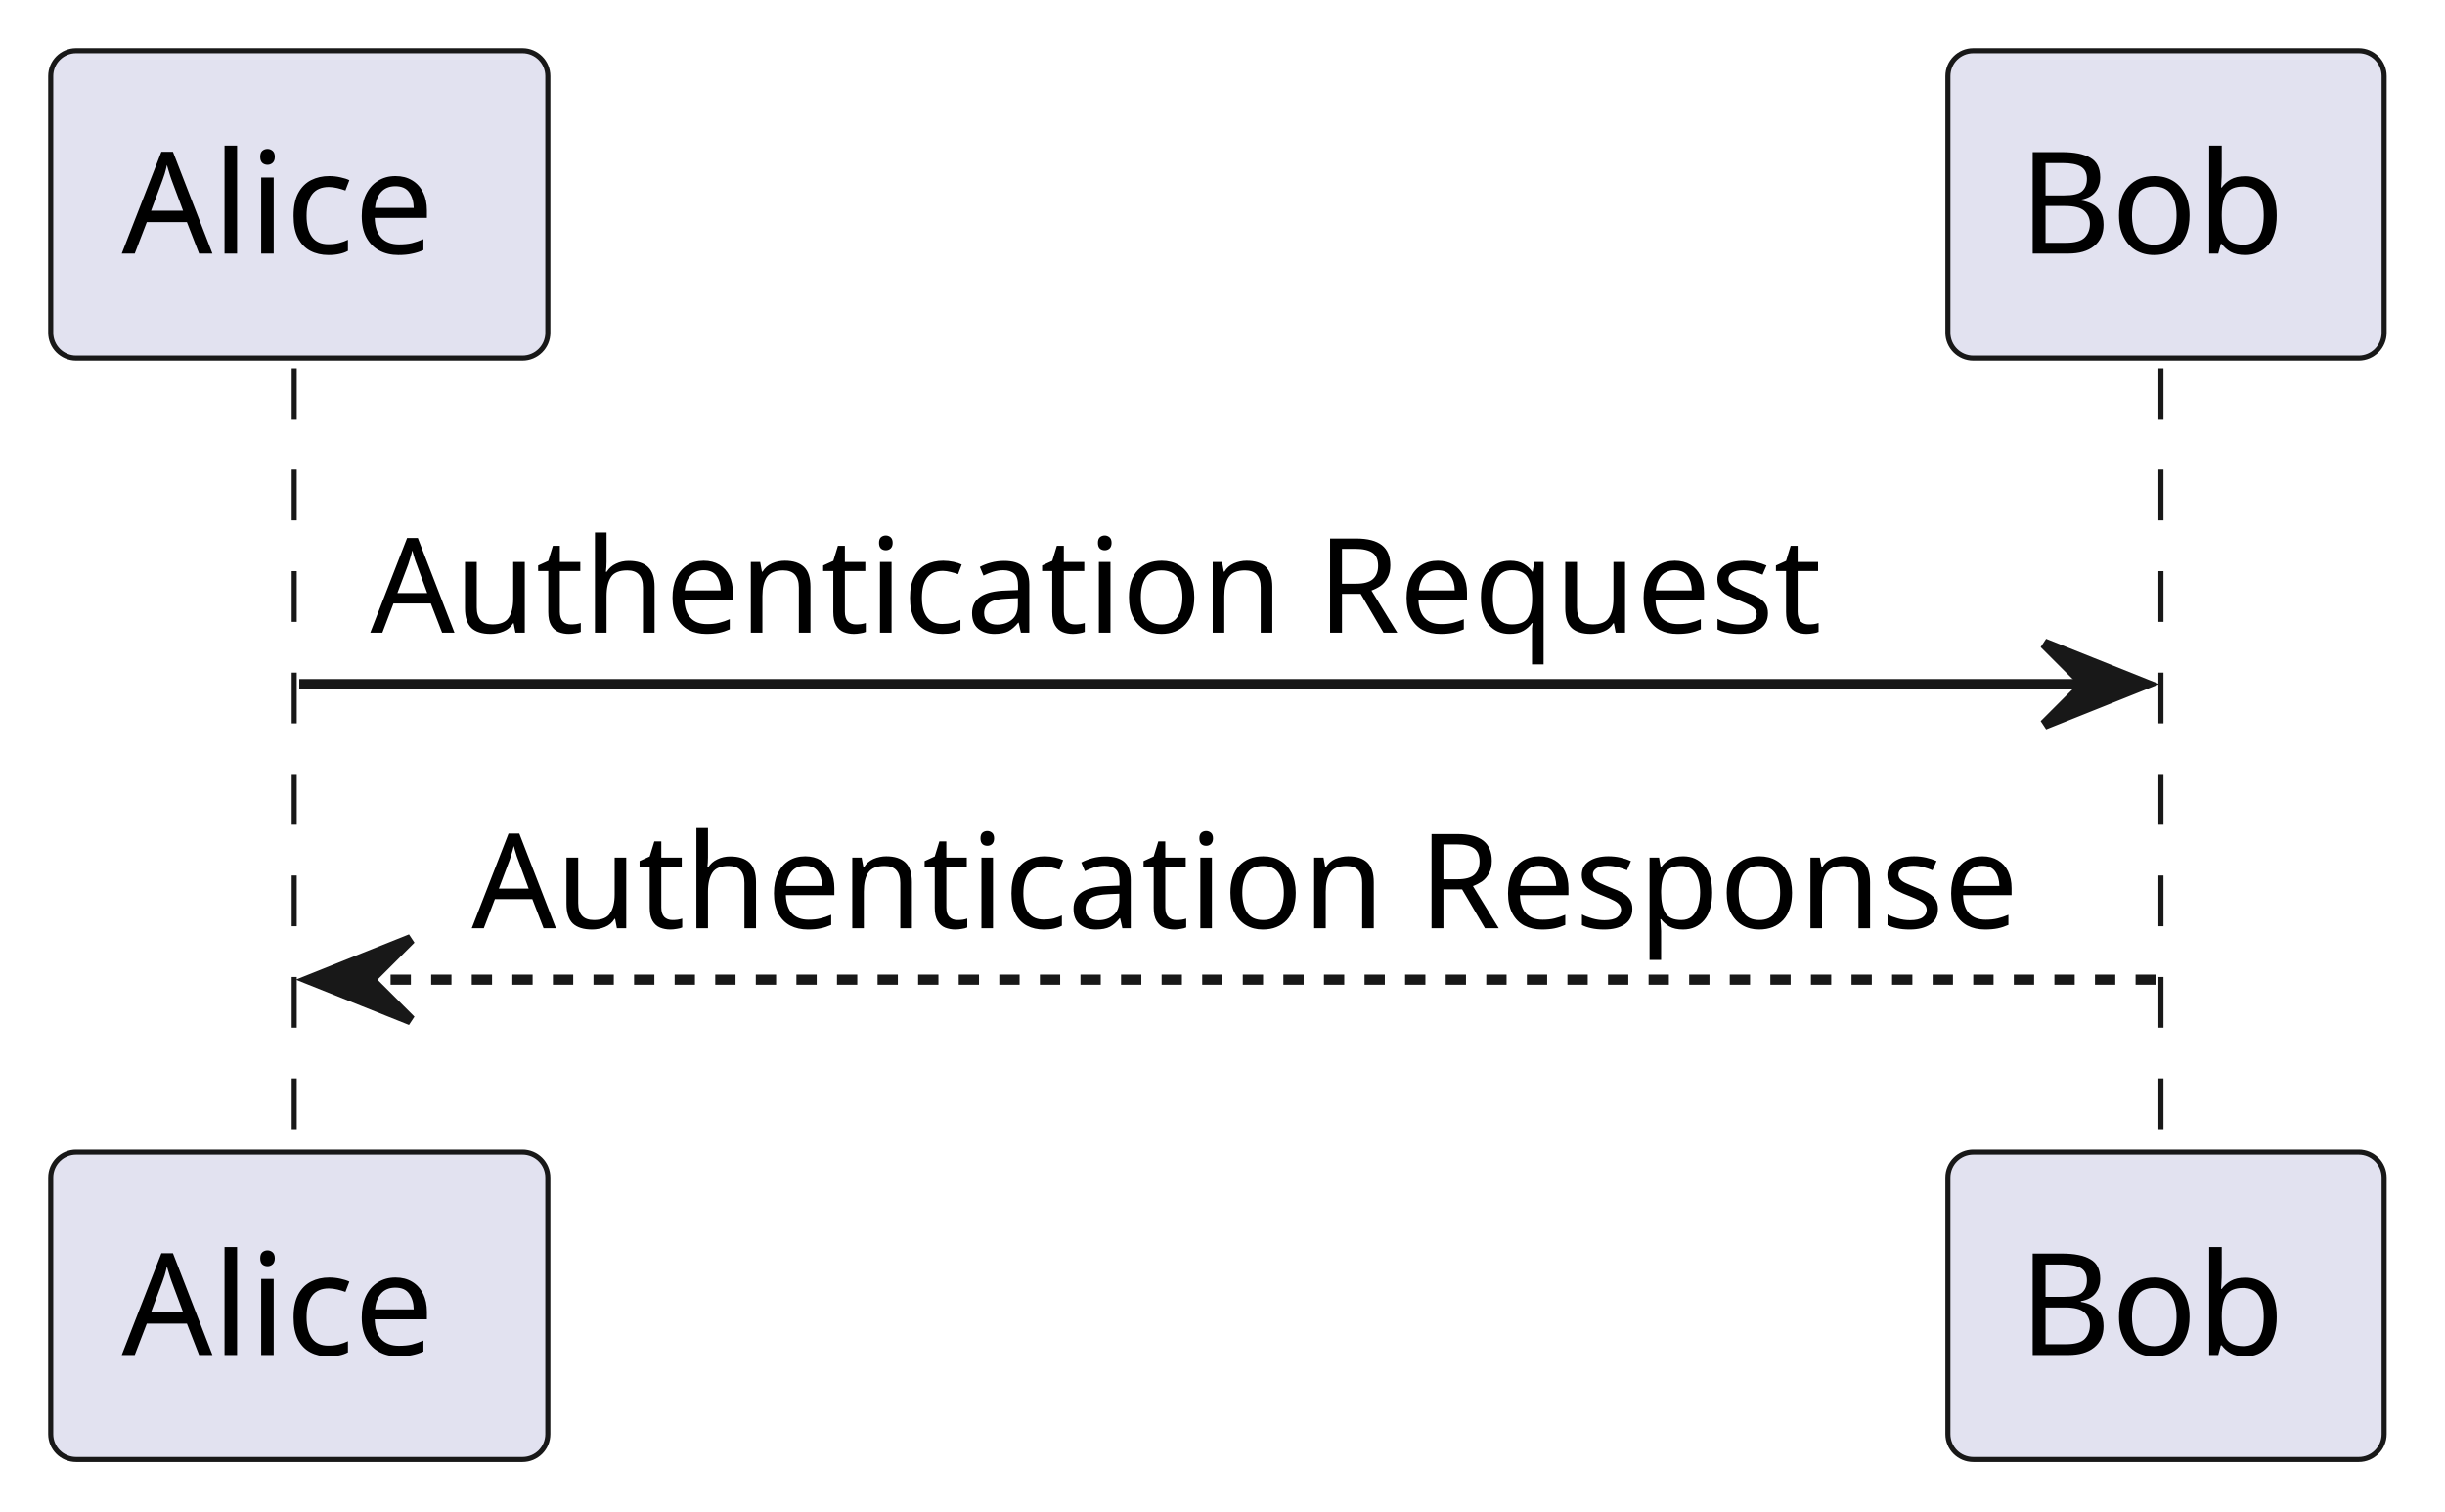
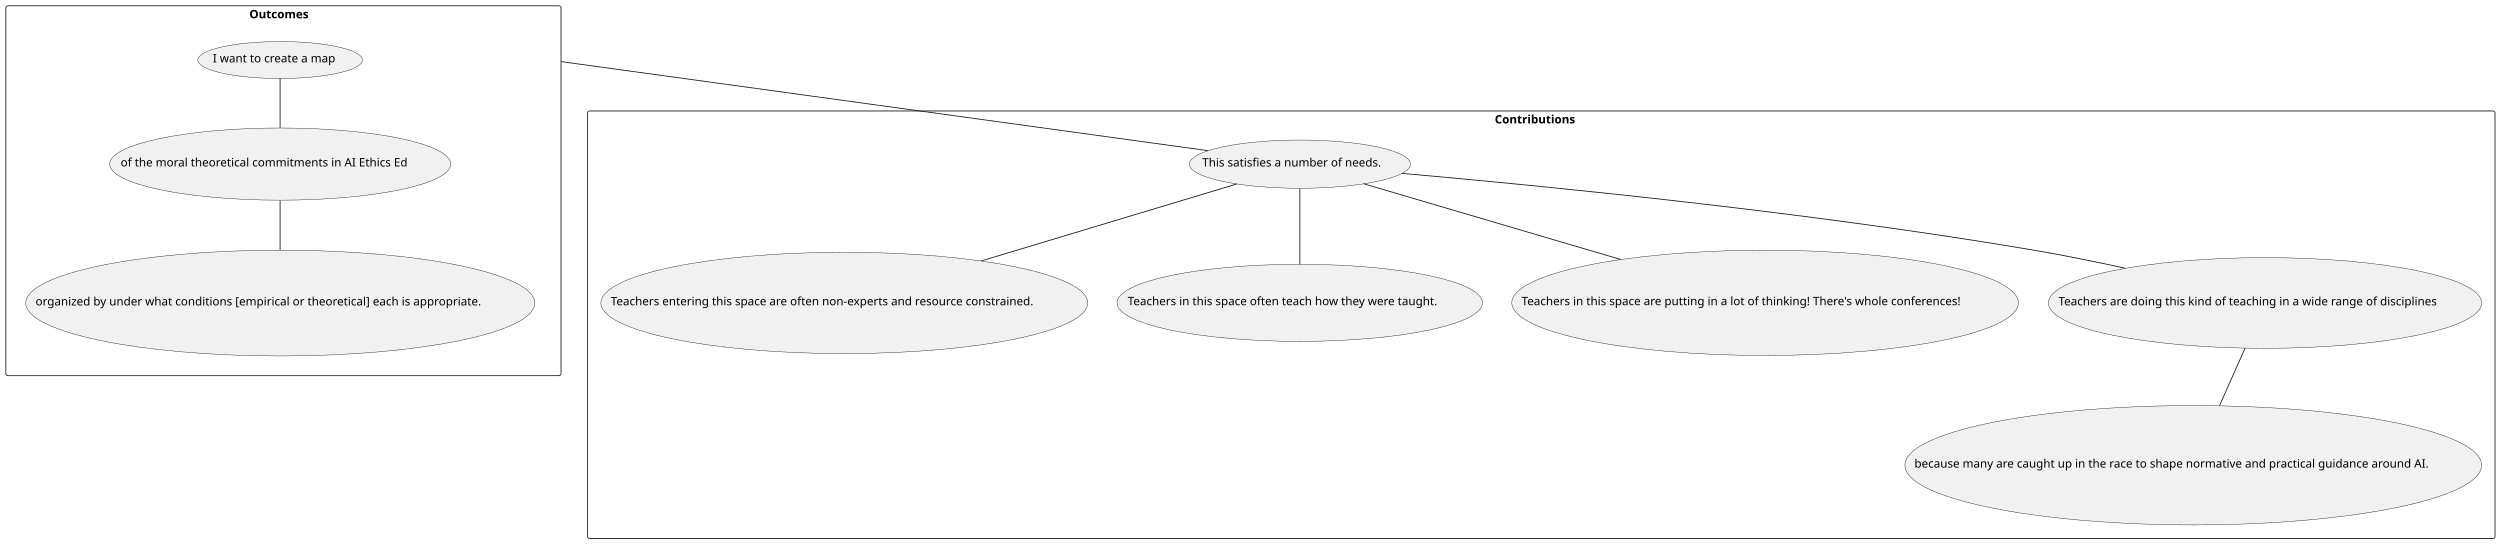
- <svg xmlns="http://www.w3.org/2000/svg" contentStyleType="text/css" height="149px" preserveAspectRatio="none" style="width:241px;height:149px;background:#FFFFFF;" version="1.1" viewBox="0 0 241 149" width="241px" zoomAndPan="magnify">
+ <svg xmlns="http://www.w3.org/2000/svg" contentStyleType="text/css" height="654px" preserveAspectRatio="none" style="width:3008px;height:654px;background:#FFFFFF;" version="1.1" viewBox="0 0 3008 654" width="3008px" zoomAndPan="magnify">
  <defs />
  <g>
-     <line style="stroke:#181818;stroke-width:0.5;stroke-dasharray:5.0,5.0;" x1="29" x2="29" y1="36.297" y2="114.562" />
-     <line style="stroke:#181818;stroke-width:0.5;stroke-dasharray:5.0,5.0;" x1="213" x2="213" y1="36.297" y2="114.562" />
-     <rect fill="#E2E2F0" height="30.297" rx="2.5" ry="2.5" style="stroke:#181818;stroke-width:0.5;" width="49" x="5" y="5" />
-     <text fill="#000000" font-family="sans-serif" font-size="14" lengthAdjust="spacing" textLength="35" x="12" y="24.995">Alice</text>
-     <rect fill="#E2E2F0" height="30.297" rx="2.5" ry="2.5" style="stroke:#181818;stroke-width:0.5;" width="49" x="5" y="113.562" />
-     <text fill="#000000" font-family="sans-serif" font-size="14" lengthAdjust="spacing" textLength="35" x="12" y="133.558">Alice</text>
-     <rect fill="#E2E2F0" height="30.297" rx="2.5" ry="2.5" style="stroke:#181818;stroke-width:0.5;" width="43" x="192" y="5" />
-     <text fill="#000000" font-family="sans-serif" font-size="14" lengthAdjust="spacing" textLength="29" x="199" y="24.995">Bob</text>
-     <rect fill="#E2E2F0" height="30.297" rx="2.5" ry="2.5" style="stroke:#181818;stroke-width:0.5;" width="43" x="192" y="113.562" />
-     <text fill="#000000" font-family="sans-serif" font-size="14" lengthAdjust="spacing" textLength="29" x="199" y="133.558">Bob</text>
-     <polygon fill="#181818" points="201.5,63.43,211.5,67.43,201.5,71.43,205.5,67.43" style="stroke:#181818;stroke-width:1.0;" />
-     <line style="stroke:#181818;stroke-width:1.0;" x1="29.5" x2="207.5" y1="67.43" y2="67.43" />
-     <text fill="#000000" font-family="sans-serif" font-size="13" lengthAdjust="spacing" textLength="150" x="36.5" y="62.364">Authentication Request</text>
-     <polygon fill="#181818" points="40.5,92.562,30.5,96.562,40.5,100.562,36.5,96.562" style="stroke:#181818;stroke-width:1.0;" />
-     <line style="stroke:#181818;stroke-width:1.0;stroke-dasharray:2.0,2.0;" x1="34.5" x2="212.5" y1="96.562" y2="96.562" />
-     <text fill="#000000" font-family="sans-serif" font-size="13" lengthAdjust="spacing" textLength="160" x="46.5" y="91.497">Authentication Response</text>
+     <g id="cluster_Outcomes">
+       <rect height="445" rx="2.5" ry="2.5" style="stroke:#181818;stroke-width:1.0;fill:none;" width="668" x="7" y="7" />
+       <text fill="#000000" font-family="sans-serif" font-size="14" font-weight="bold" lengthAdjust="spacing" textLength="82" x="300" y="21.995">Outcomes</text>
+     </g>
+     <g id="cluster_Contributions">
+       <rect height="514.5" rx="2.5" ry="2.5" style="stroke:#181818;stroke-width:1.0;fill:none;" width="2295" x="707" y="133.5" />
+       <text fill="#000000" font-family="sans-serif" font-size="14" font-weight="bold" lengthAdjust="spacing" textLength="112" x="1798.5" y="148.495">Contributions</text>
+     </g>
+     <g id="elem_I want to create a map">
+       <ellipse cx="337.067" cy="72.213" fill="#F1F1F1" rx="99.067" ry="22.213" style="stroke:#181818;stroke-width:0.5;" />
+       <text fill="#000000" font-family="sans-serif" font-size="14" lengthAdjust="spacing" textLength="162" x="256.067" y="75.06">I want to create a map</text>
+     </g>
+     <g id="elem_of the moral theoretical commitments in AI Ethics Ed">
+       <ellipse cx="337.148" cy="197.43" fill="#F1F1F1" rx="205.148" ry="43.43" style="stroke:#181818;stroke-width:0.5;" />
+       <text fill="#000000" font-family="sans-serif" font-size="14" lengthAdjust="spacing" textLength="384" x="145.148" y="200.276">of the moral theoretical commitments in AI Ethics Ed</text>
+     </g>
+     <g id="elem_organized by under what conditions [empirical or theoretical] each is appropriate.">
+       <ellipse cx="337.249" cy="364.65" fill="#F1F1F1" rx="306.249" ry="63.65" style="stroke:#181818;stroke-width:0.5;" />
+       <text fill="#000000" font-family="sans-serif" font-size="14" lengthAdjust="spacing" textLength="589" x="42.749" y="367.497">organized by under what conditions [empirical or theoretical] each is appropriate.</text>
+     </g>
+     <g id="elem_This satisfies a number of needs.">
+       <ellipse cx="1564.047" cy="197.509" fill="#F1F1F1" rx="133.047" ry="29.009" style="stroke:#181818;stroke-width:0.5;" />
+       <text fill="#000000" font-family="sans-serif" font-size="14" lengthAdjust="spacing" textLength="235" x="1446.547" y="200.356">This satisfies a number of needs.</text>
+     </g>
+     <g id="elem_Teachers entering this space are often non-experts and resource constrained.">
+       <ellipse cx="1015.877" cy="364.476" fill="#F1F1F1" rx="292.877" ry="60.975" style="stroke:#181818;stroke-width:0.5;" />
+       <text fill="#000000" font-family="sans-serif" font-size="14" lengthAdjust="spacing" textLength="562" x="734.877" y="367.322">Teachers entering this space are often non-experts and resource constrained.</text>
+     </g>
+     <g id="elem_Teachers in this space often teach how they were taught.">
+       <ellipse cx="1563.861" cy="364.372" fill="#F1F1F1" rx="219.862" ry="46.372" style="stroke:#181818;stroke-width:0.5;" />
+       <text fill="#000000" font-family="sans-serif" font-size="14" lengthAdjust="spacing" textLength="414" x="1356.861" y="367.219">Teachers in this space often teach how they were taught.</text>
+     </g>
+     <g id="elem_Teachers in this space are putting in a lot of thinking! There's whole conferences!">
+       <ellipse cx="2123.763" cy="364.353" fill="#F1F1F1" rx="304.763" ry="63.353" style="stroke:#181818;stroke-width:0.5;" />
+       <text fill="#000000" font-family="sans-serif" font-size="14" lengthAdjust="spacing" textLength="586" x="1830.763" y="367.199">Teachers in this space are putting in a lot of thinking! There's whole conferences!</text>
+     </g>
+     <g id="elem_Teachers are doing this kind of teaching in a wide range of disciplines">
+       <ellipse cx="2725.24" cy="364.548" fill="#F1F1F1" rx="260.74" ry="54.548" style="stroke:#181818;stroke-width:0.5;" />
+       <text fill="#000000" font-family="sans-serif" font-size="14" lengthAdjust="spacing" textLength="497" x="2476.74" y="367.395">Teachers are doing this kind of teaching in a wide range of disciplines</text>
+     </g>
+     <g id="elem_because many are caught up in the race to shape normative and practical guidance around AI.">
+       <ellipse cx="2638.922" cy="559.784" fill="#F1F1F1" rx="346.922" ry="71.784" style="stroke:#181818;stroke-width:0.5;" />
+       <text fill="#000000" font-family="sans-serif" font-size="14" lengthAdjust="spacing" textLength="671" x="2303.422" y="562.631">because many are caught up in the race to shape normative and practical guidance around AI.</text>
+     </g>
+     <g id="link_I want to create a map_of the moral theoretical commitments in AI Ethics Ed">
+       <path d="M337,94.23 C337,110.575 337,133.701 337,153.829 " fill="none" id="I want to create a map-of the moral theoretical commitments in AI Ethics Ed" style="stroke:#181818;stroke-width:1.0;" />
+     </g>
+     <g id="link_of the moral theoretical commitments in AI Ethics Ed_organized by under what conditions [empirical or theoretical] each is appropriate.">
+       <path d="M337,241.421 C337,259.563 337,281.052 337,300.906 " fill="none" id="of the moral theoretical commitments in AI Ethics Ed-organized by under what conditions [empirical or theoretical] each is appropriate." style="stroke:#181818;stroke-width:1.0;" />
+     </g>
+     <g id="link_Outcomes_This satisfies a number of needs.">
+       <path d="M675.154,74.122 C679.743,74.754 686.189,75.642 694.29,76.757 C710.493,78.988 733.317,82.13 761.145,85.962 C816.803,93.625 892.478,104.044 975.239,115.438 C1140.76,138.227 1334.62,164.918 1453.35,181.266 " fill="none" id="Outcomes-This satisfies a number of needs." style="stroke:#181818;stroke-width:1.0;" />
+     </g>
+     <g id="link_This satisfies a number of needs._Teachers entering this space are often non-experts and resource constrained.">
+       <path d="M1488.09,221.356 C1409.04,245.156 1282.74,283.185 1180.66,313.921 " fill="none" id="This satisfies a number of needs.-Teachers entering this space are often non-experts and resource constrained." style="stroke:#181818;stroke-width:1.0;" />
+     </g>
+     <g id="link_This satisfies a number of needs._Teachers in this space often teach how they were taught.">
+       <path d="M1564,226.865 C1564,251.835 1564,288.651 1564,317.777 " fill="none" id="This satisfies a number of needs.-Teachers in this space often teach how they were taught." style="stroke:#181818;stroke-width:1.0;" />
+     </g>
+     <g id="link_This satisfies a number of needs._Teachers in this space are putting in a lot of thinking! There's whole conferences!">
+       <path d="M1640.98,221.183 C1720.28,244.547 1846.55,281.752 1950.1,312.263 " fill="none" id="This satisfies a number of needs.-Teachers in this space are putting in a lot of thinking! There's whole conferences!" style="stroke:#181818;stroke-width:1.0;" />
+     </g>
+     <g id="link_This satisfies a number of needs._Teachers are doing this kind of teaching in a wide range of disciplines">
+       <path d="M1687.07,208.651 C1858.23,223.707 2177.51,255.197 2447,301 C2482.85,307.092 2521.02,314.838 2557.24,322.786 " fill="none" id="This satisfies a number of needs.-Teachers are doing this kind of teaching in a wide range of disciplines" style="stroke:#181818;stroke-width:1.0;" />
+     </g>
+     <g id="link_Teachers are doing this kind of teaching in a wide range of disciplines_because many are caught up in the race to shape normative and practical guidance around AI.">
+       <path d="M2701.27,418.887 C2691.78,440.253 2680.7,465.177 2670.54,488.03 " fill="none" id="Teachers are doing this kind of teaching in a wide range of disciplines-because many are caught up in the race to shape normative and practical guidance around AI." style="stroke:#181818;stroke-width:1.0;" />
+     </g>
  </g>
</svg>
